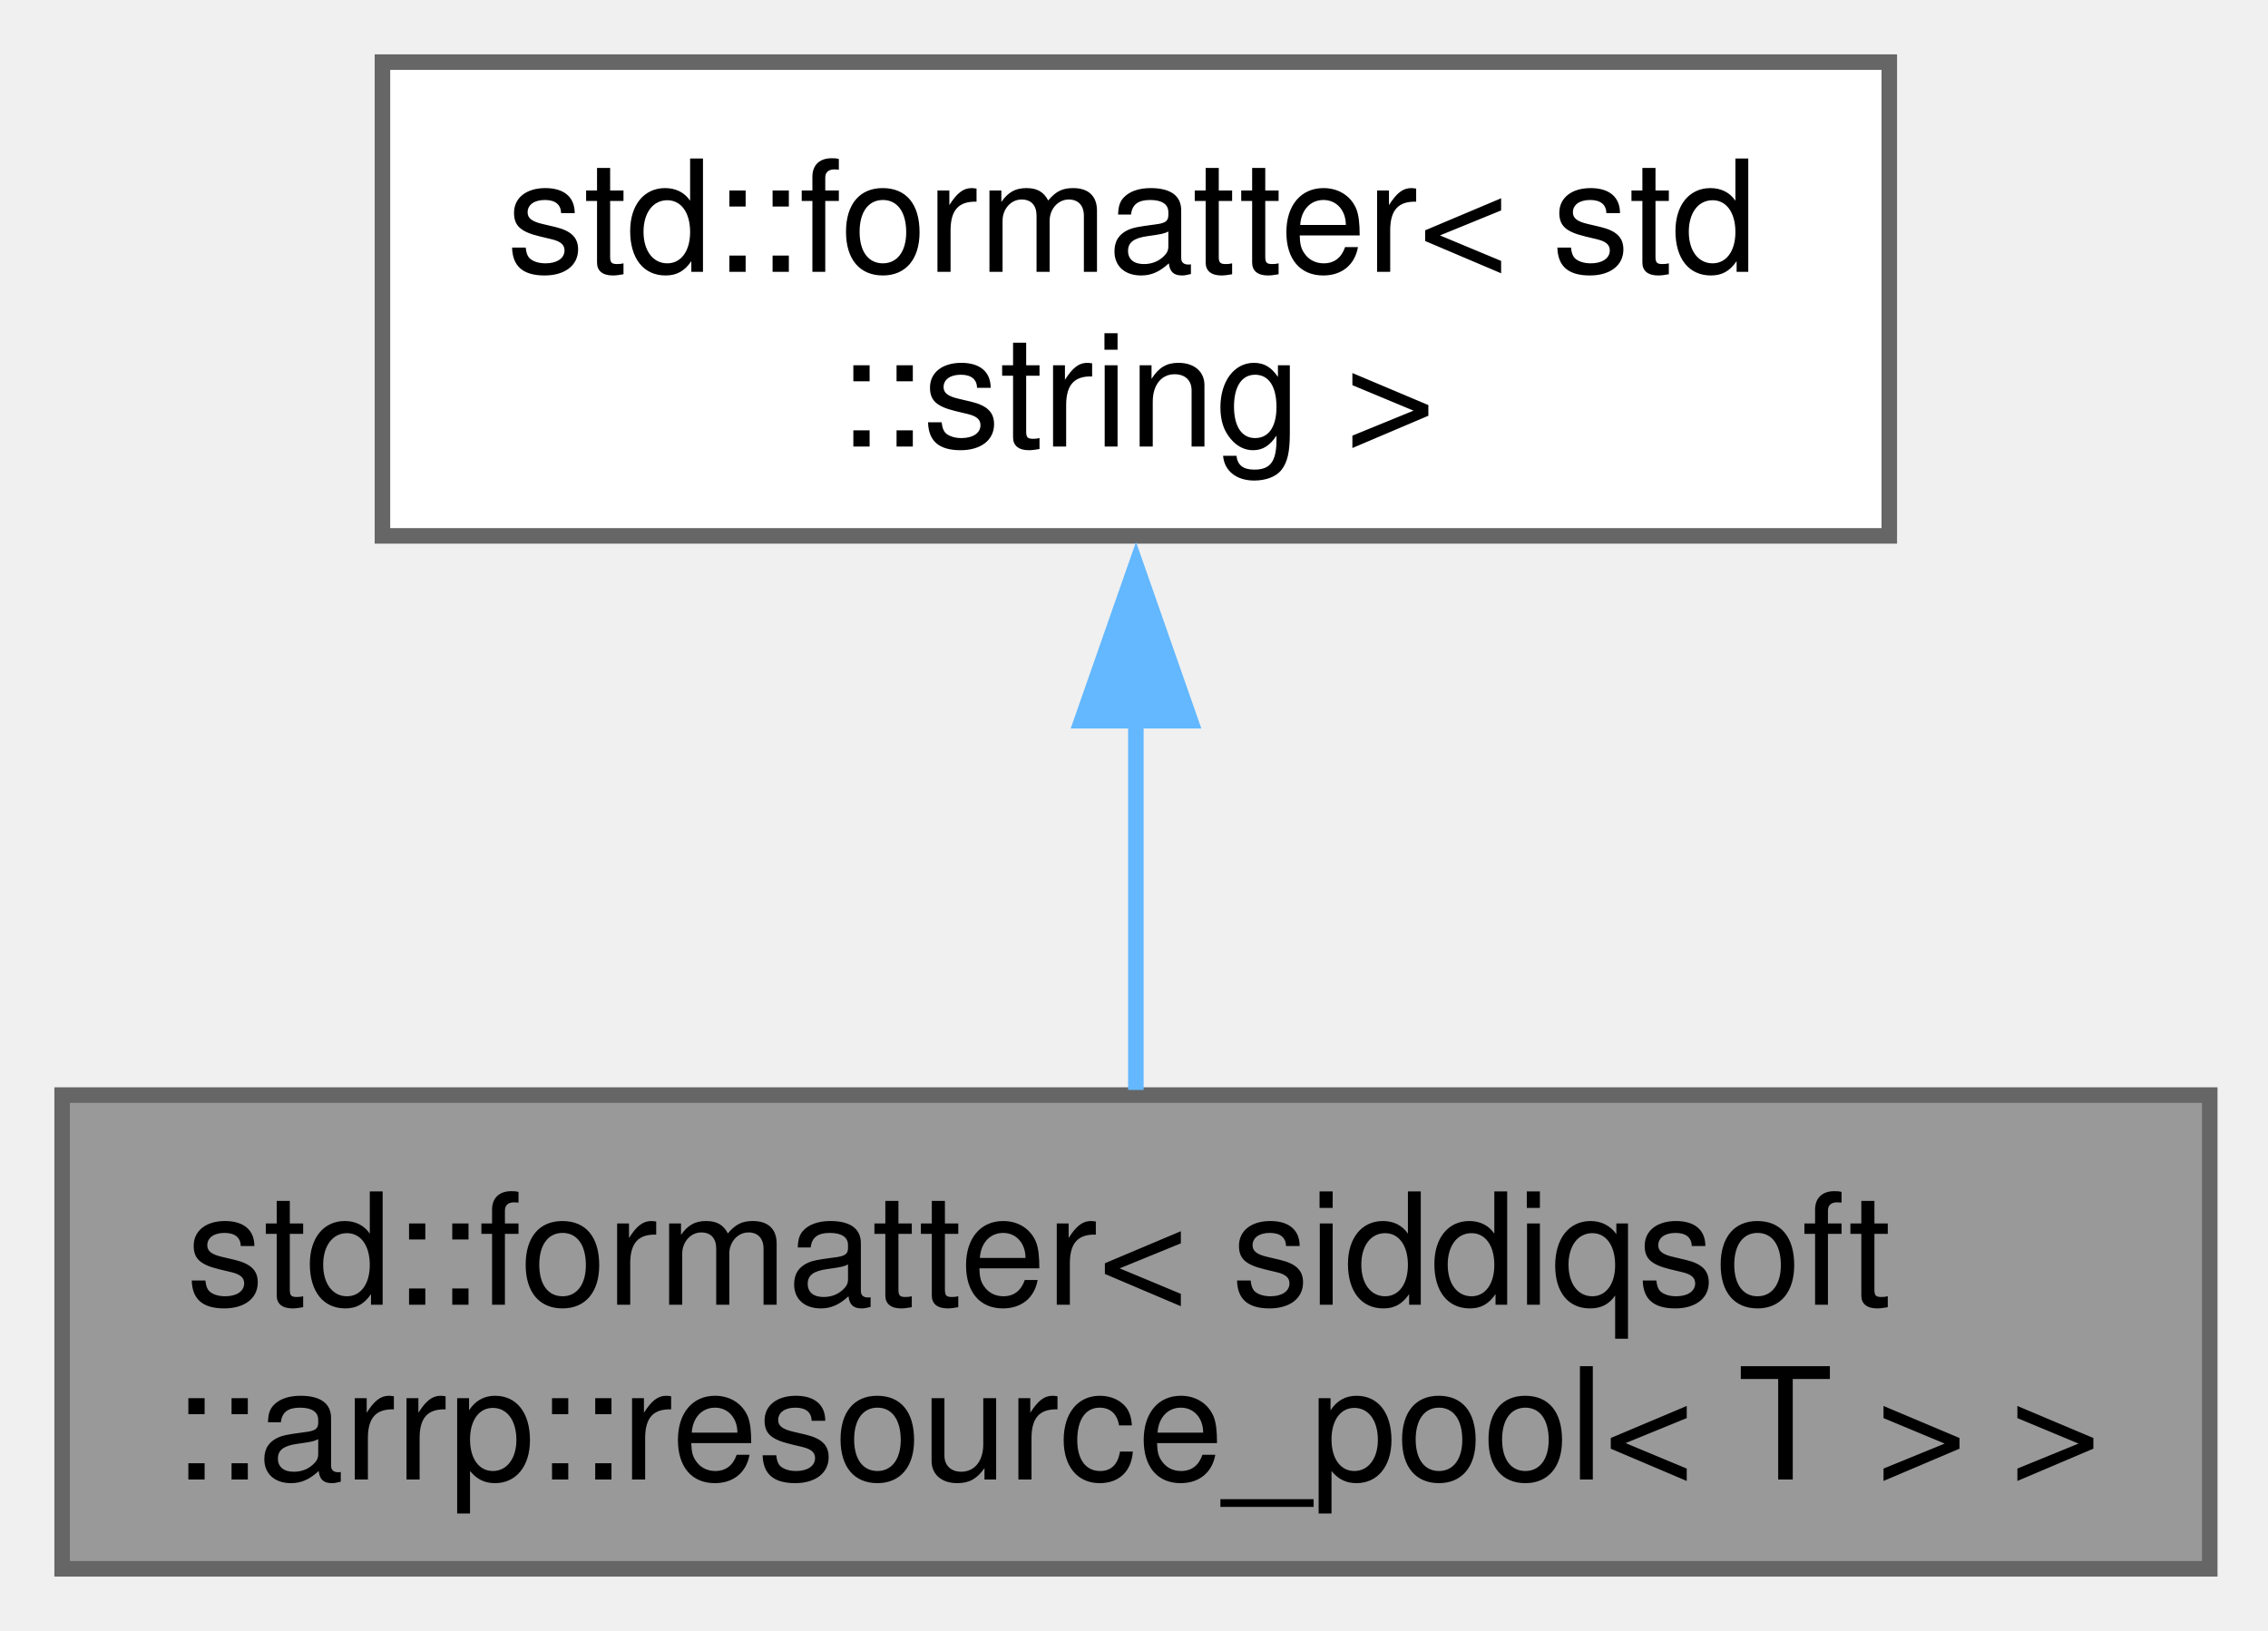
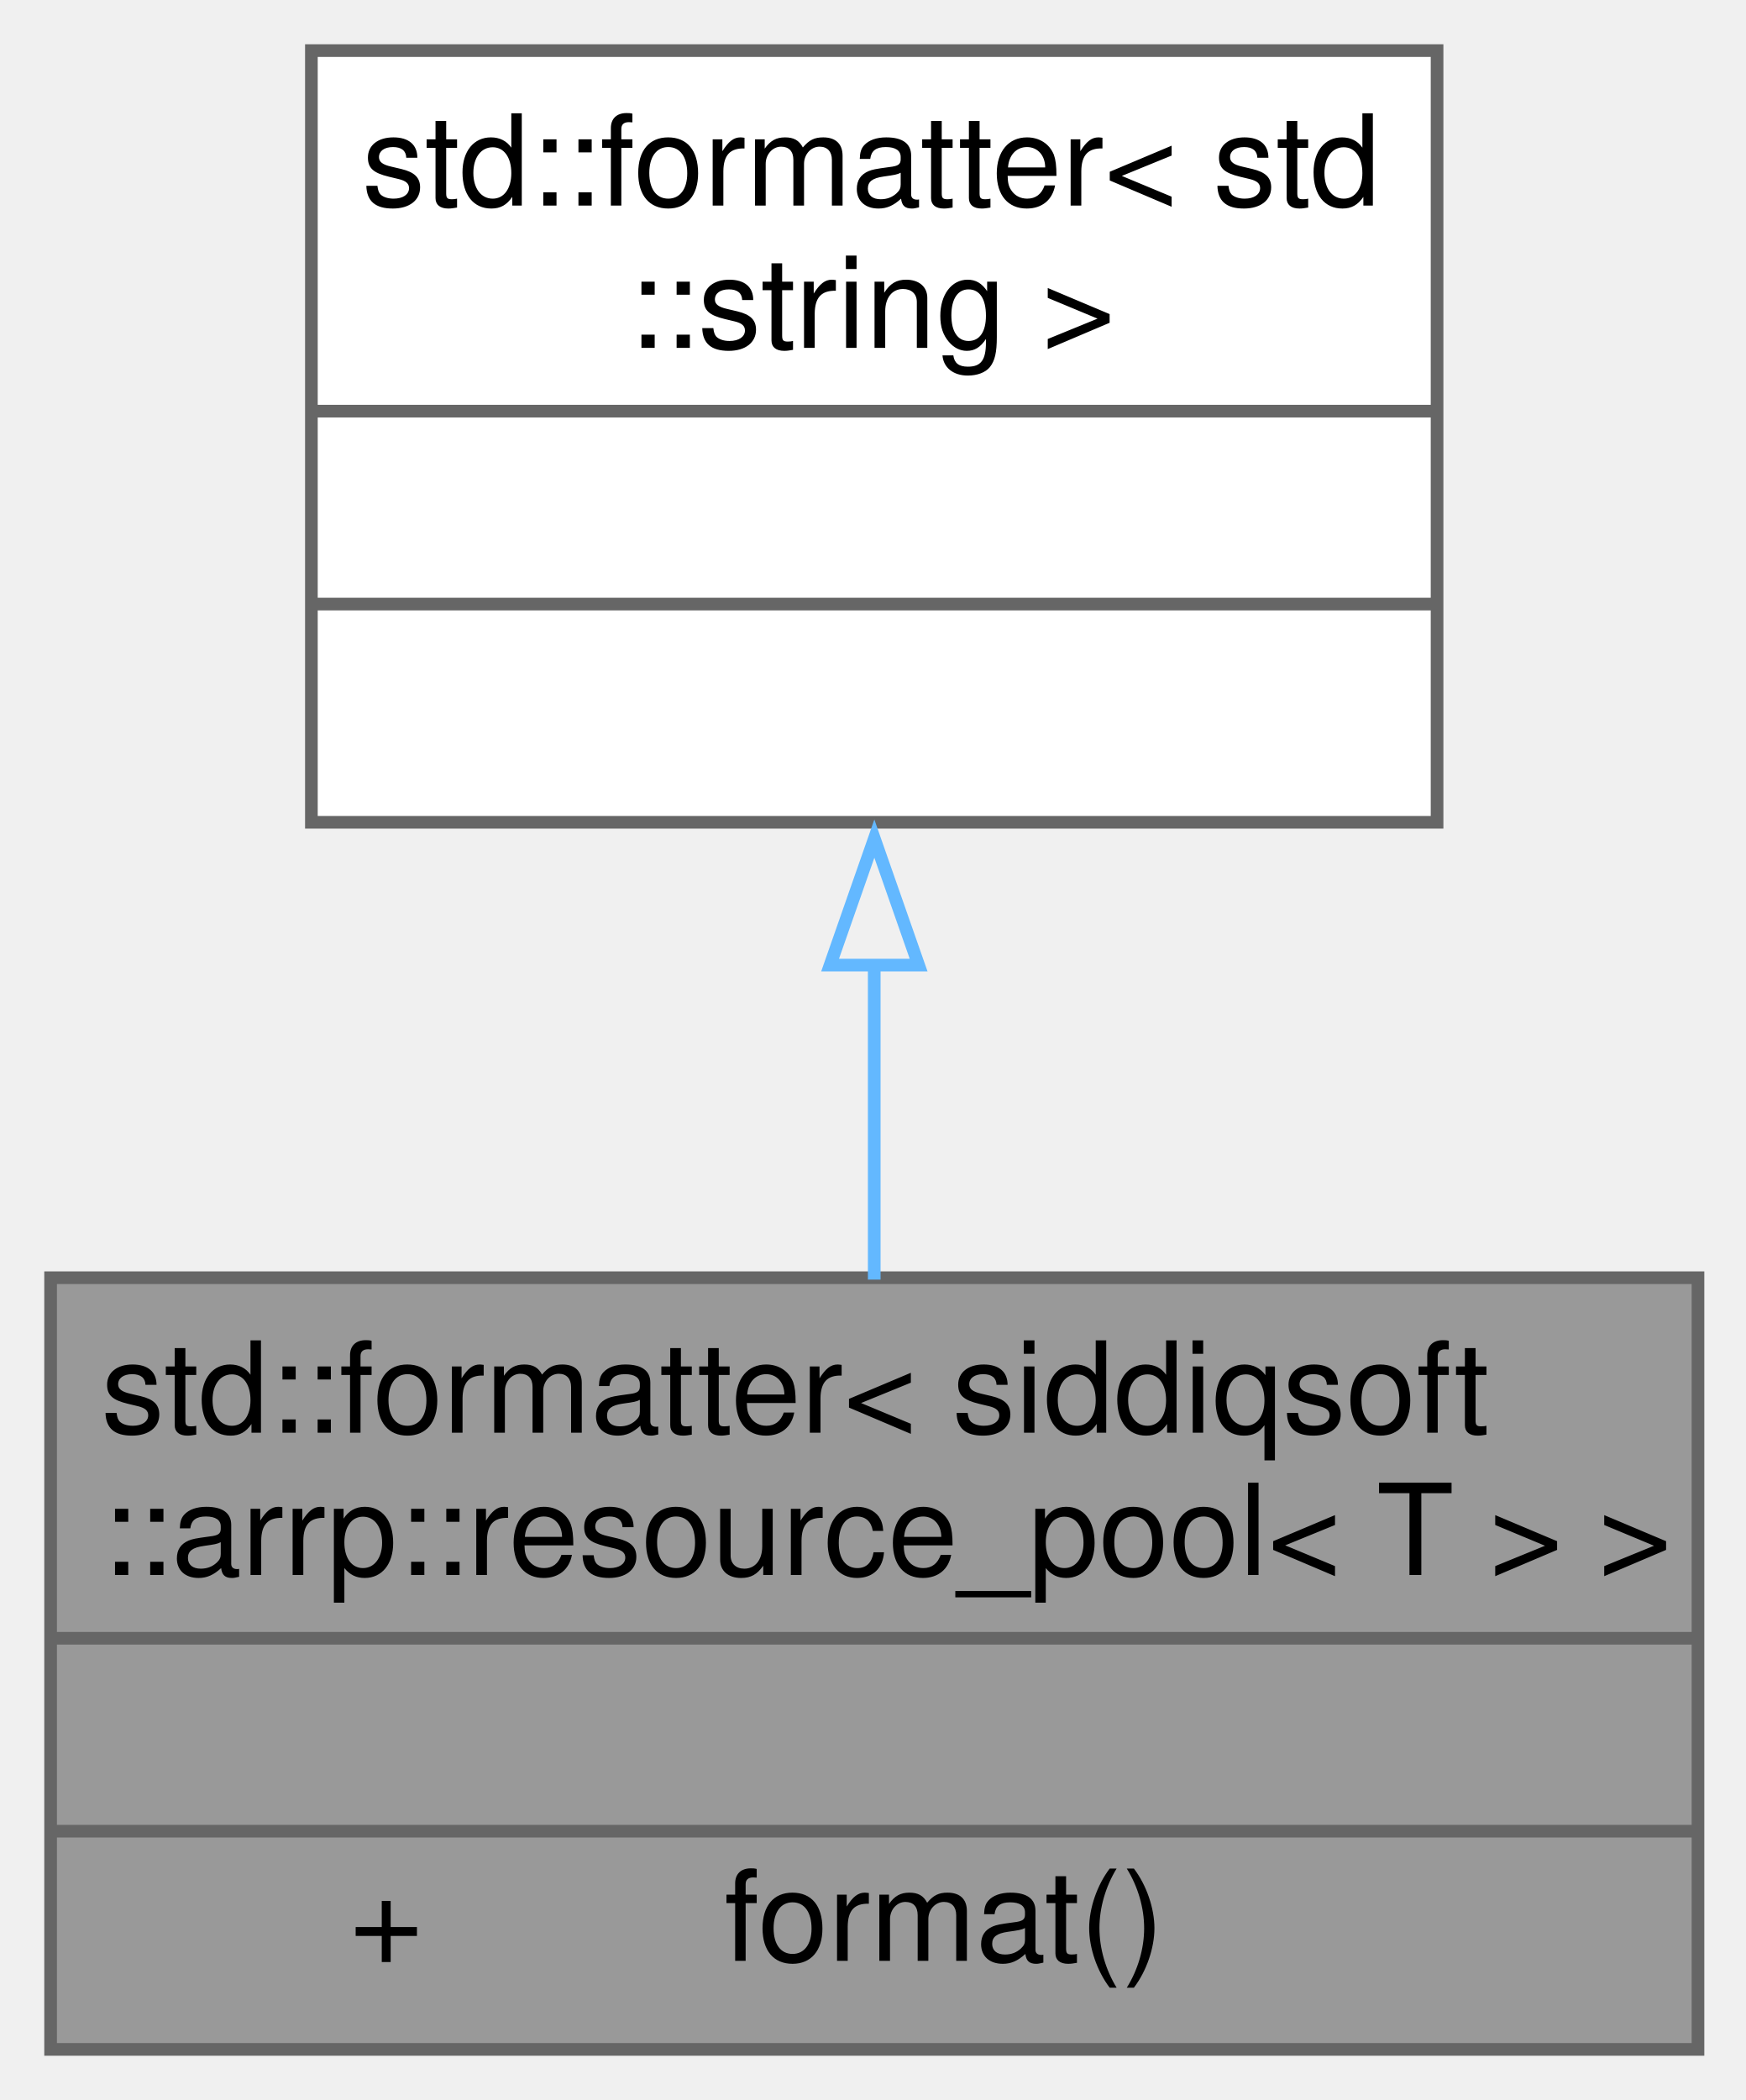
- <svg xmlns="http://www.w3.org/2000/svg" xmlns:xlink="http://www.w3.org/1999/xlink" width="146pt" height="105pt" viewBox="0.00 0.00 146.00 105.00">
-   <g id="graph0" class="graph" transform="scale(1 1) rotate(0) translate(4 101)">
+ <svg xmlns="http://www.w3.org/2000/svg" xmlns:xlink="http://www.w3.org/1999/xlink" width="138pt" height="166pt" viewBox="0.00 0.00 138.00 166.00">
+   <g id="graph0" class="graph" transform="scale(1 1) rotate(0) translate(4 162)">
    <g id="Node000001" class="node">
      <g id="a_Node000001">
        <a xlink:title=" ">
-           <polygon fill="#999999" stroke="#666666" points="138.25,-30.5 0,-30.5 0,0 138.25,0 138.25,-30.5" />
-           <text xml:space="preserve" text-anchor="start" x="8" y="-17" font-family="Helvetica,sans-Serif" font-size="10.00">std::formatter&lt; siddiqsoft</text>
-           <text xml:space="preserve" text-anchor="middle" x="69.12" y="-5.75" font-family="Helvetica,sans-Serif" font-size="10.00">::arrp::resource_pool&lt; T &gt; &gt;</text>
+           <polygon fill="#999999" stroke="none" points="130.25,-61 0,-61 0,0 130.25,0 130.25,-61" />
+           <polygon fill="#666666" stroke="#666666" points="0,-32.5 0,-32.5 130.25,-32.5 130.25,-32.5 0,-32.5" />
+           <polygon fill="#666666" stroke="#666666" points="0,-17.25 0,-17.25 130.25,-17.25 130.25,-17.25 0,-17.25" />
+           <polygon fill="none" stroke="#666666" points="0,0 0,-61 130.25,-61 130.25,0 0,0" />
+           <text xml:space="preserve" text-anchor="start" x="4" y="-48.75" font-family="Helvetica,sans-Serif" font-size="10.00">std::formatter&lt; siddiqsoft</text>
+           <text xml:space="preserve" text-anchor="start" x="4" y="-37.5" font-family="Helvetica,sans-Serif" font-size="10.00">::arrp::resource_pool&lt; T &gt; &gt;</text>
+           <text xml:space="preserve" text-anchor="start" x="63.62" y="-22.25" font-family="Helvetica,sans-Serif" font-size="10.00"> </text>
+           <text xml:space="preserve" text-anchor="start" x="23.62" y="-7" font-family="Helvetica,sans-Serif" font-size="10.00">+</text>
+           <text xml:space="preserve" text-anchor="start" x="53.25" y="-7" font-family="Helvetica,sans-Serif" font-size="10.00">format()</text>
        </a>
      </g>
    </g>
    <g id="Node000002" class="node">
      <g id="a_Node000002">
        <a xlink:title=" ">
-           <polygon fill="white" stroke="#666666" points="117.62,-97 20.62,-97 20.62,-66.5 117.62,-66.5 117.62,-97" />
-           <text xml:space="preserve" text-anchor="start" x="28.62" y="-83.5" font-family="Helvetica,sans-Serif" font-size="10.00">std::formatter&lt; std</text>
-           <text xml:space="preserve" text-anchor="middle" x="69.12" y="-72.25" font-family="Helvetica,sans-Serif" font-size="10.00">::string &gt;</text>
+           <polygon fill="white" stroke="none" points="109.62,-158 20.62,-158 20.62,-97 109.62,-97 109.62,-158" />
+           <polygon fill="#666666" stroke="#666666" points="20.62,-129.5 20.62,-129.5 109.62,-129.5 109.62,-129.5 20.62,-129.5" />
+           <polygon fill="#666666" stroke="#666666" points="20.62,-114.25 20.62,-114.25 109.62,-114.25 109.62,-114.25 20.62,-114.25" />
+           <polygon fill="none" stroke="#666666" points="20.62,-97 20.62,-158 109.62,-158 109.62,-97 20.62,-97" />
+           <text xml:space="preserve" text-anchor="start" x="24.62" y="-145.75" font-family="Helvetica,sans-Serif" font-size="10.00">std::formatter&lt; std</text>
+           <text xml:space="preserve" text-anchor="start" x="45.62" y="-134.5" font-family="Helvetica,sans-Serif" font-size="10.00">::string &gt;</text>
+           <text xml:space="preserve" text-anchor="start" x="63.62" y="-119.25" font-family="Helvetica,sans-Serif" font-size="10.00"> </text>
+           <text xml:space="preserve" text-anchor="start" x="63.62" y="-104" font-family="Helvetica,sans-Serif" font-size="10.00"> </text>
        </a>
      </g>
    </g>
    <g id="edge1_Node000001_Node000002" class="edge">
      <g id="a_edge1_Node000001_Node000002">
        <a xlink:title=" ">
-           <path fill="none" stroke="#63b8ff" d="M69.12,-54.81C69.12,-46.64 69.12,-37.91 69.12,-30.83" />
-           <polygon fill="#63b8ff" stroke="#63b8ff" points="65.63,-54.6 69.13,-64.6 72.63,-54.6 65.63,-54.6" />
+           <path fill="none" stroke="#63b8ff" d="M65.12,-85.99C65.12,-77.54 65.12,-68.8 65.12,-60.85" />
+           <polygon fill="none" stroke="#63b8ff" points="61.63,-85.71 65.13,-95.71 68.63,-85.71 61.63,-85.71" />
        </a>
      </g>
    </g>
  </g>
</svg>
